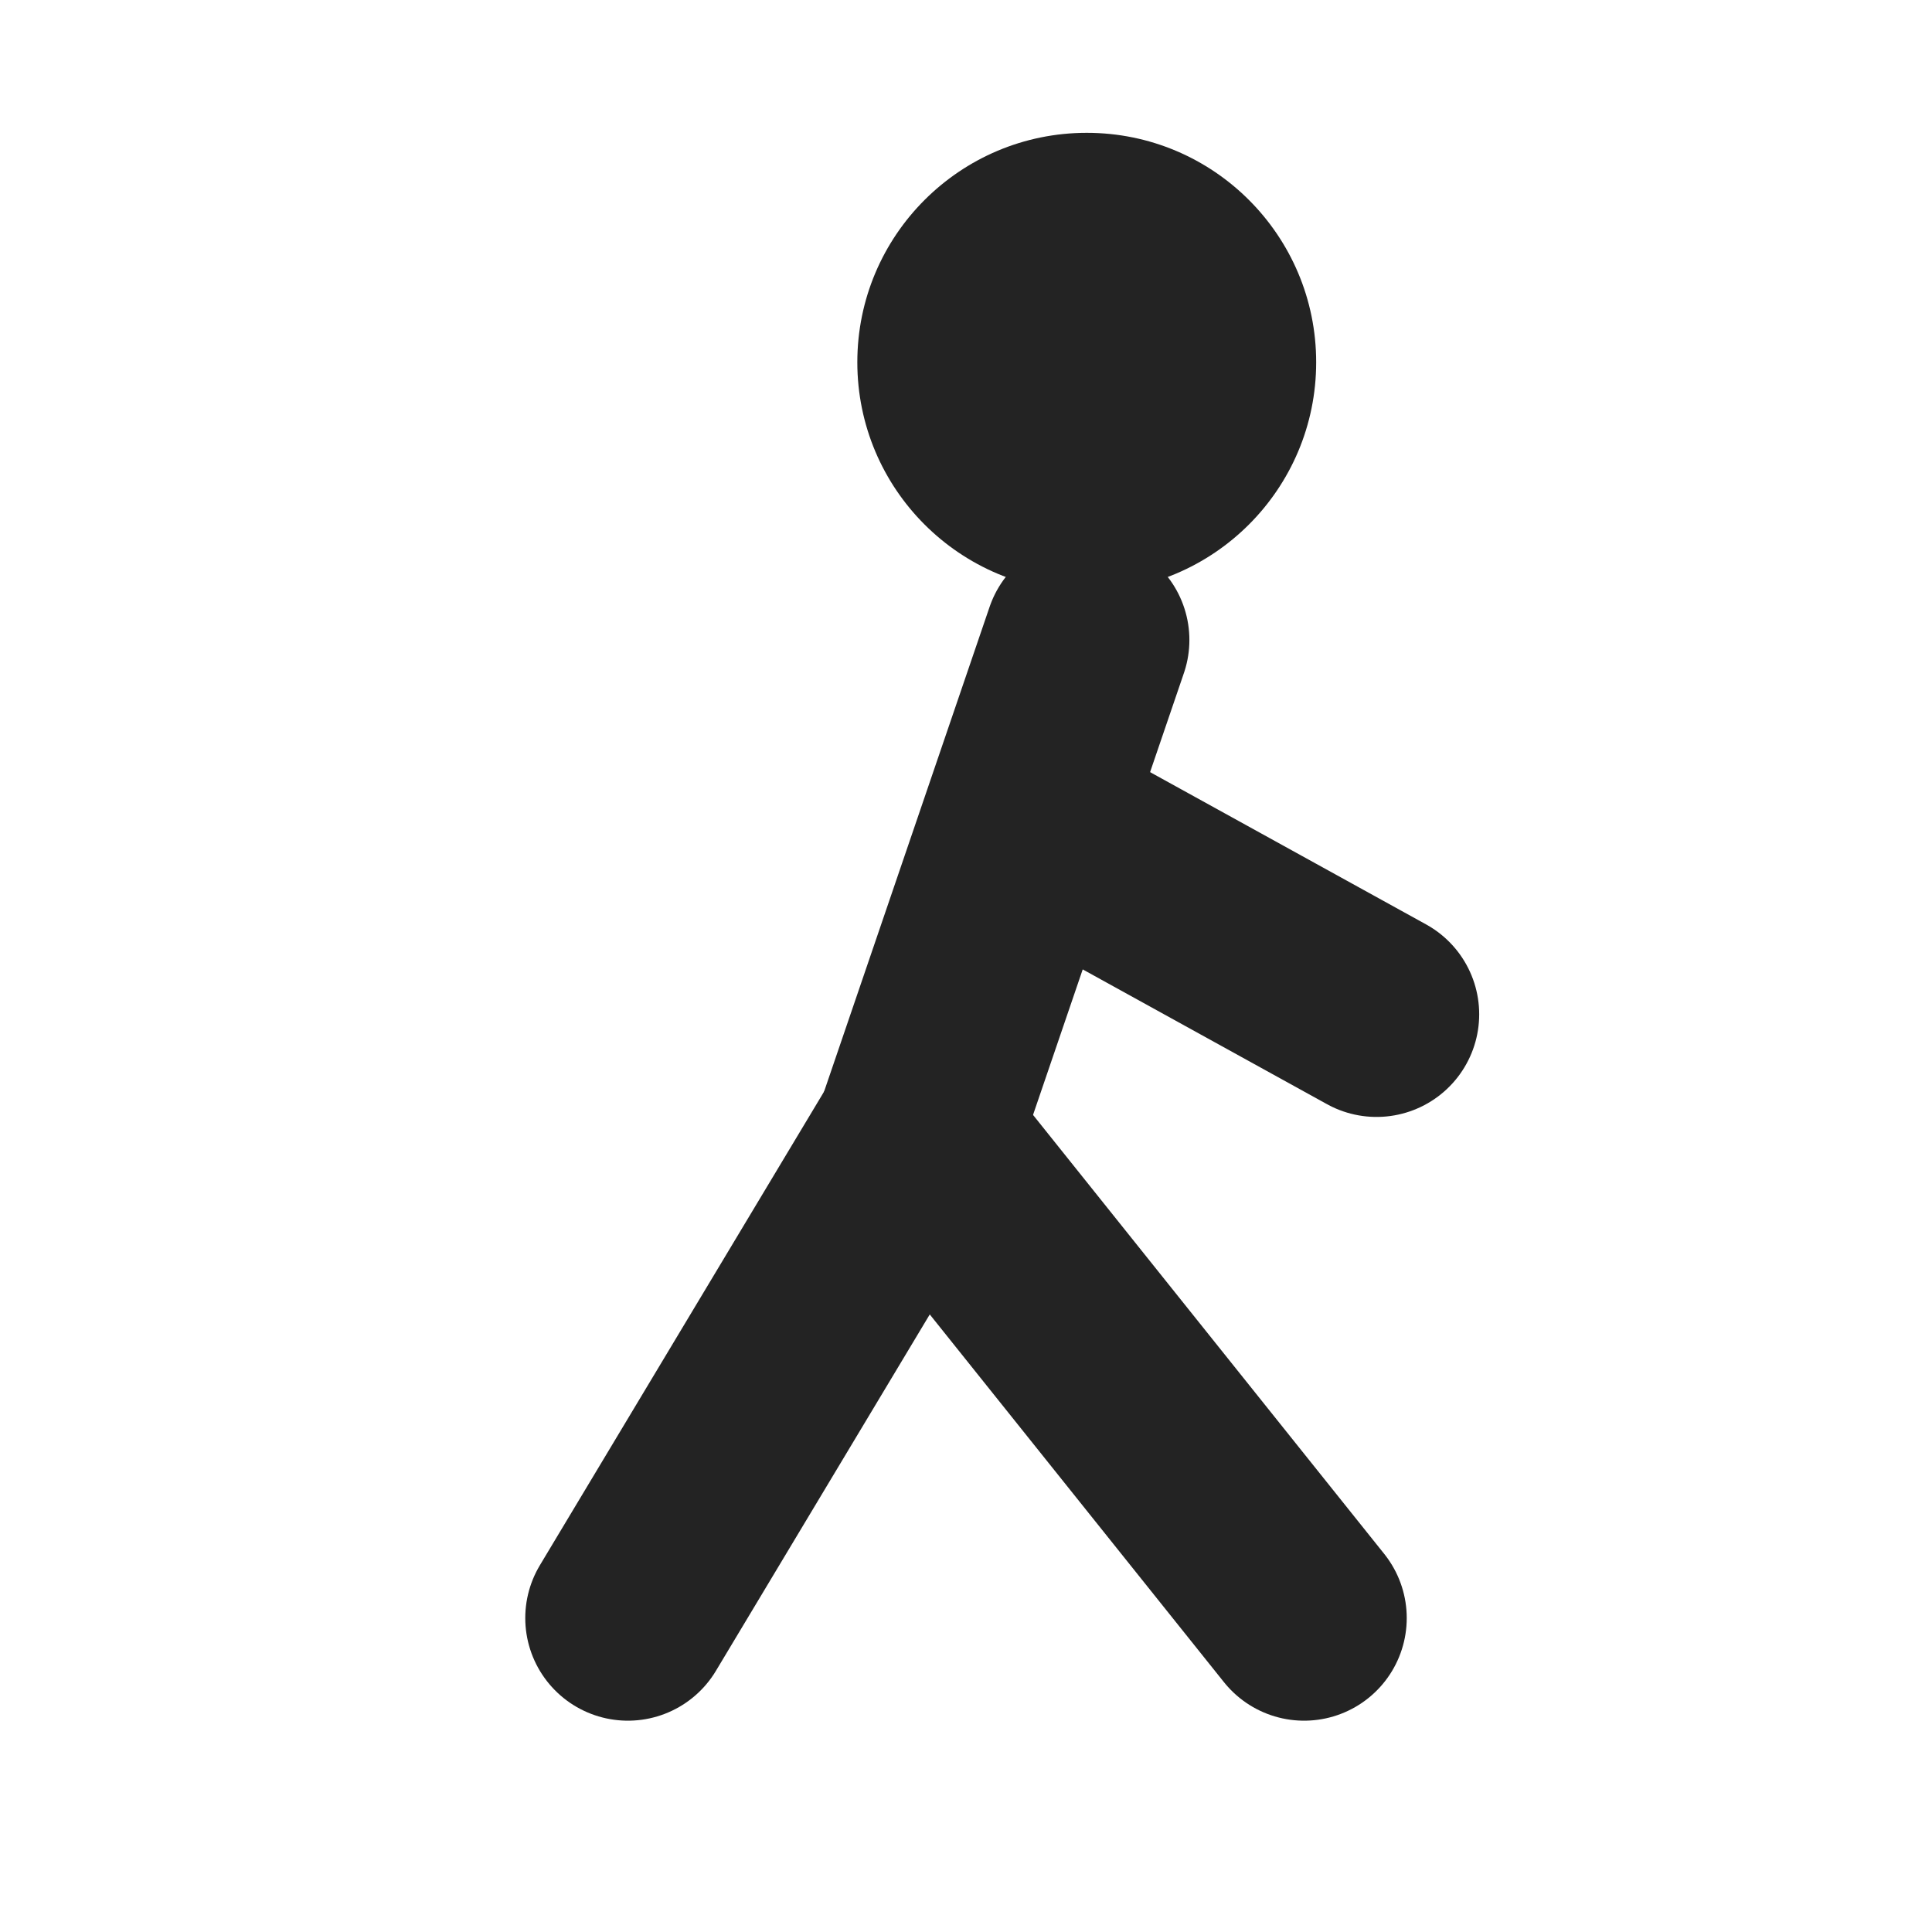
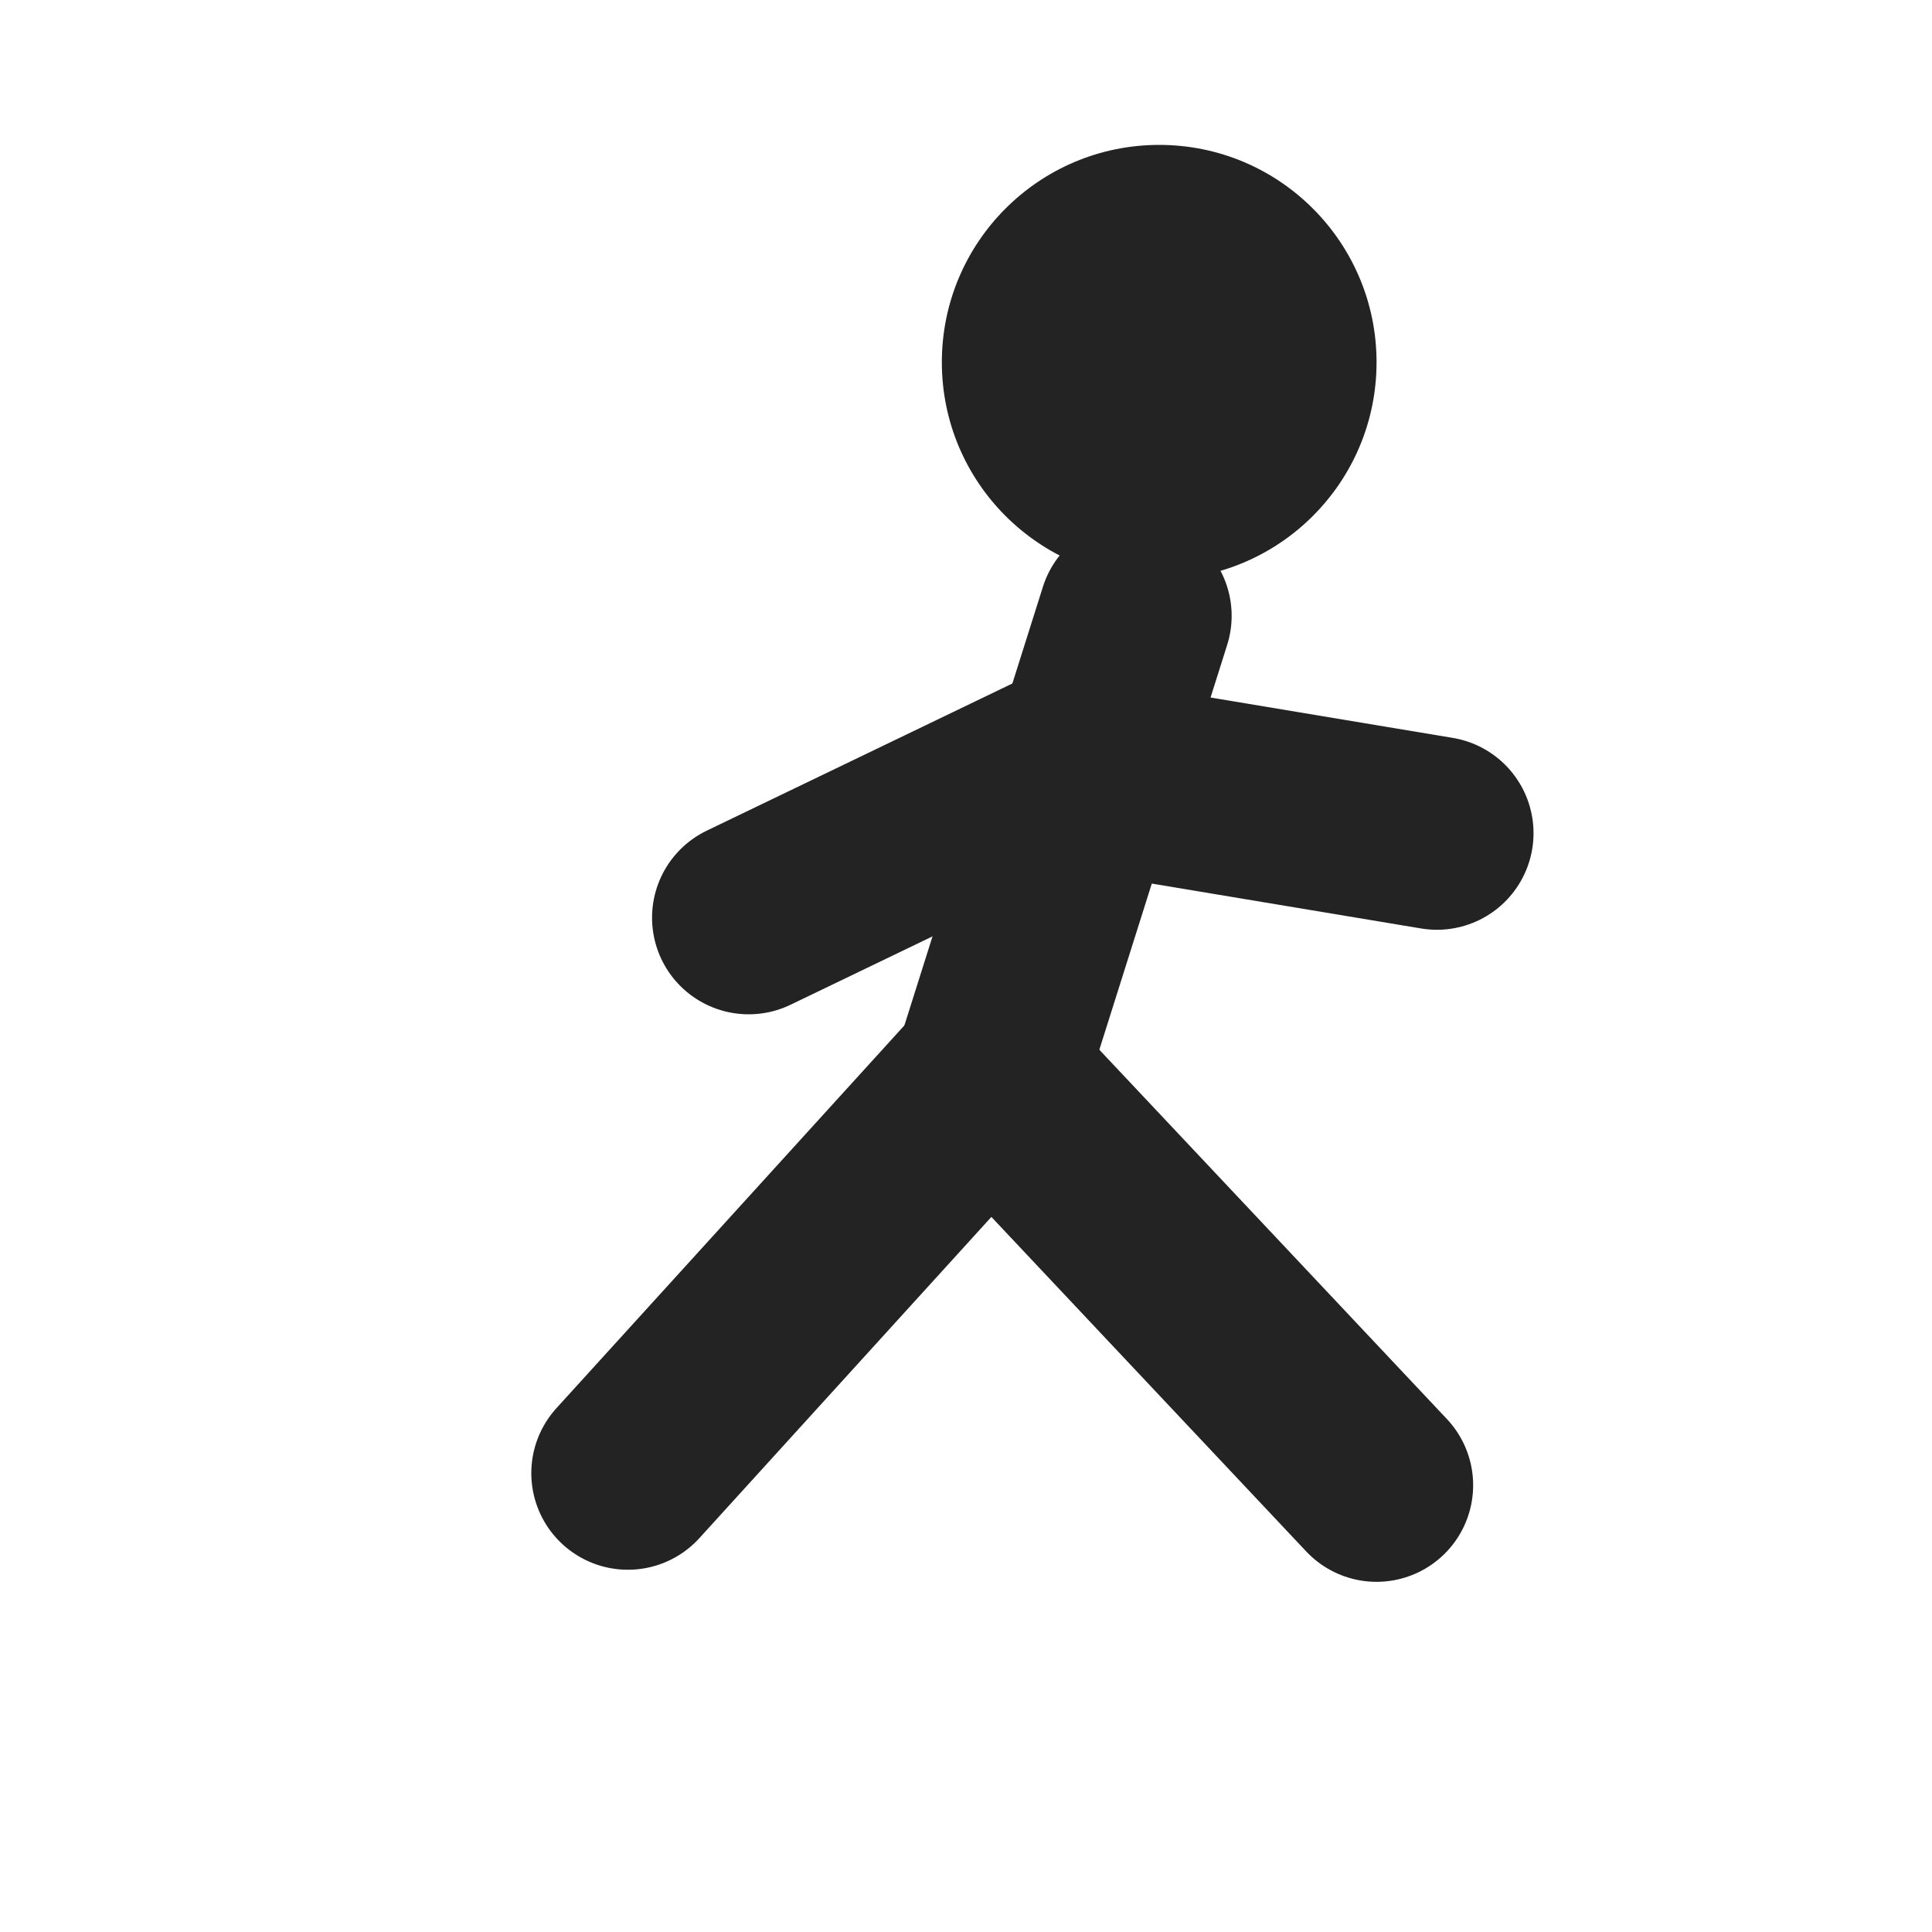
<svg xmlns="http://www.w3.org/2000/svg" width="16" height="16" viewBox="0 0 16 16" fill="none">
-   <circle cx="9" cy="3" r="1.9" fill="#232323" />
-   <path d="M9 5.3 7.6 9.4" stroke="#232323" stroke-width="1.7" stroke-linecap="round" stroke-linejoin="round" />
-   <path d="M7.6 9.4 5.2 13.4M7.6 9.4l3.2 4" stroke="#232323" stroke-width="1.7" stroke-linecap="round" stroke-linejoin="round" />
-   <path d="M8.5 6.8 11.4 8.4" stroke="#232323" stroke-width="1.7" stroke-linecap="round" stroke-linejoin="round" />
+   <circle cx="9.6" cy="3.0" r="1.8" fill="#232323" />
+   <path d="M9.4 5.1 8.2 8.9" stroke="#232323" stroke-width="1.6" stroke-linecap="round" stroke-linejoin="round" />
+   <path d="M8.2 8.9 5.2 12.2M8.2 8.9l3.2 3.4" stroke="#232323" stroke-width="1.6" stroke-linecap="round" stroke-linejoin="round" />
+   <path d="M8.9 6.4 11.9 6.9M8.9 6.3 6.2 7.6" stroke="#232323" stroke-width="1.6" stroke-linecap="round" stroke-linejoin="round" />
</svg>
